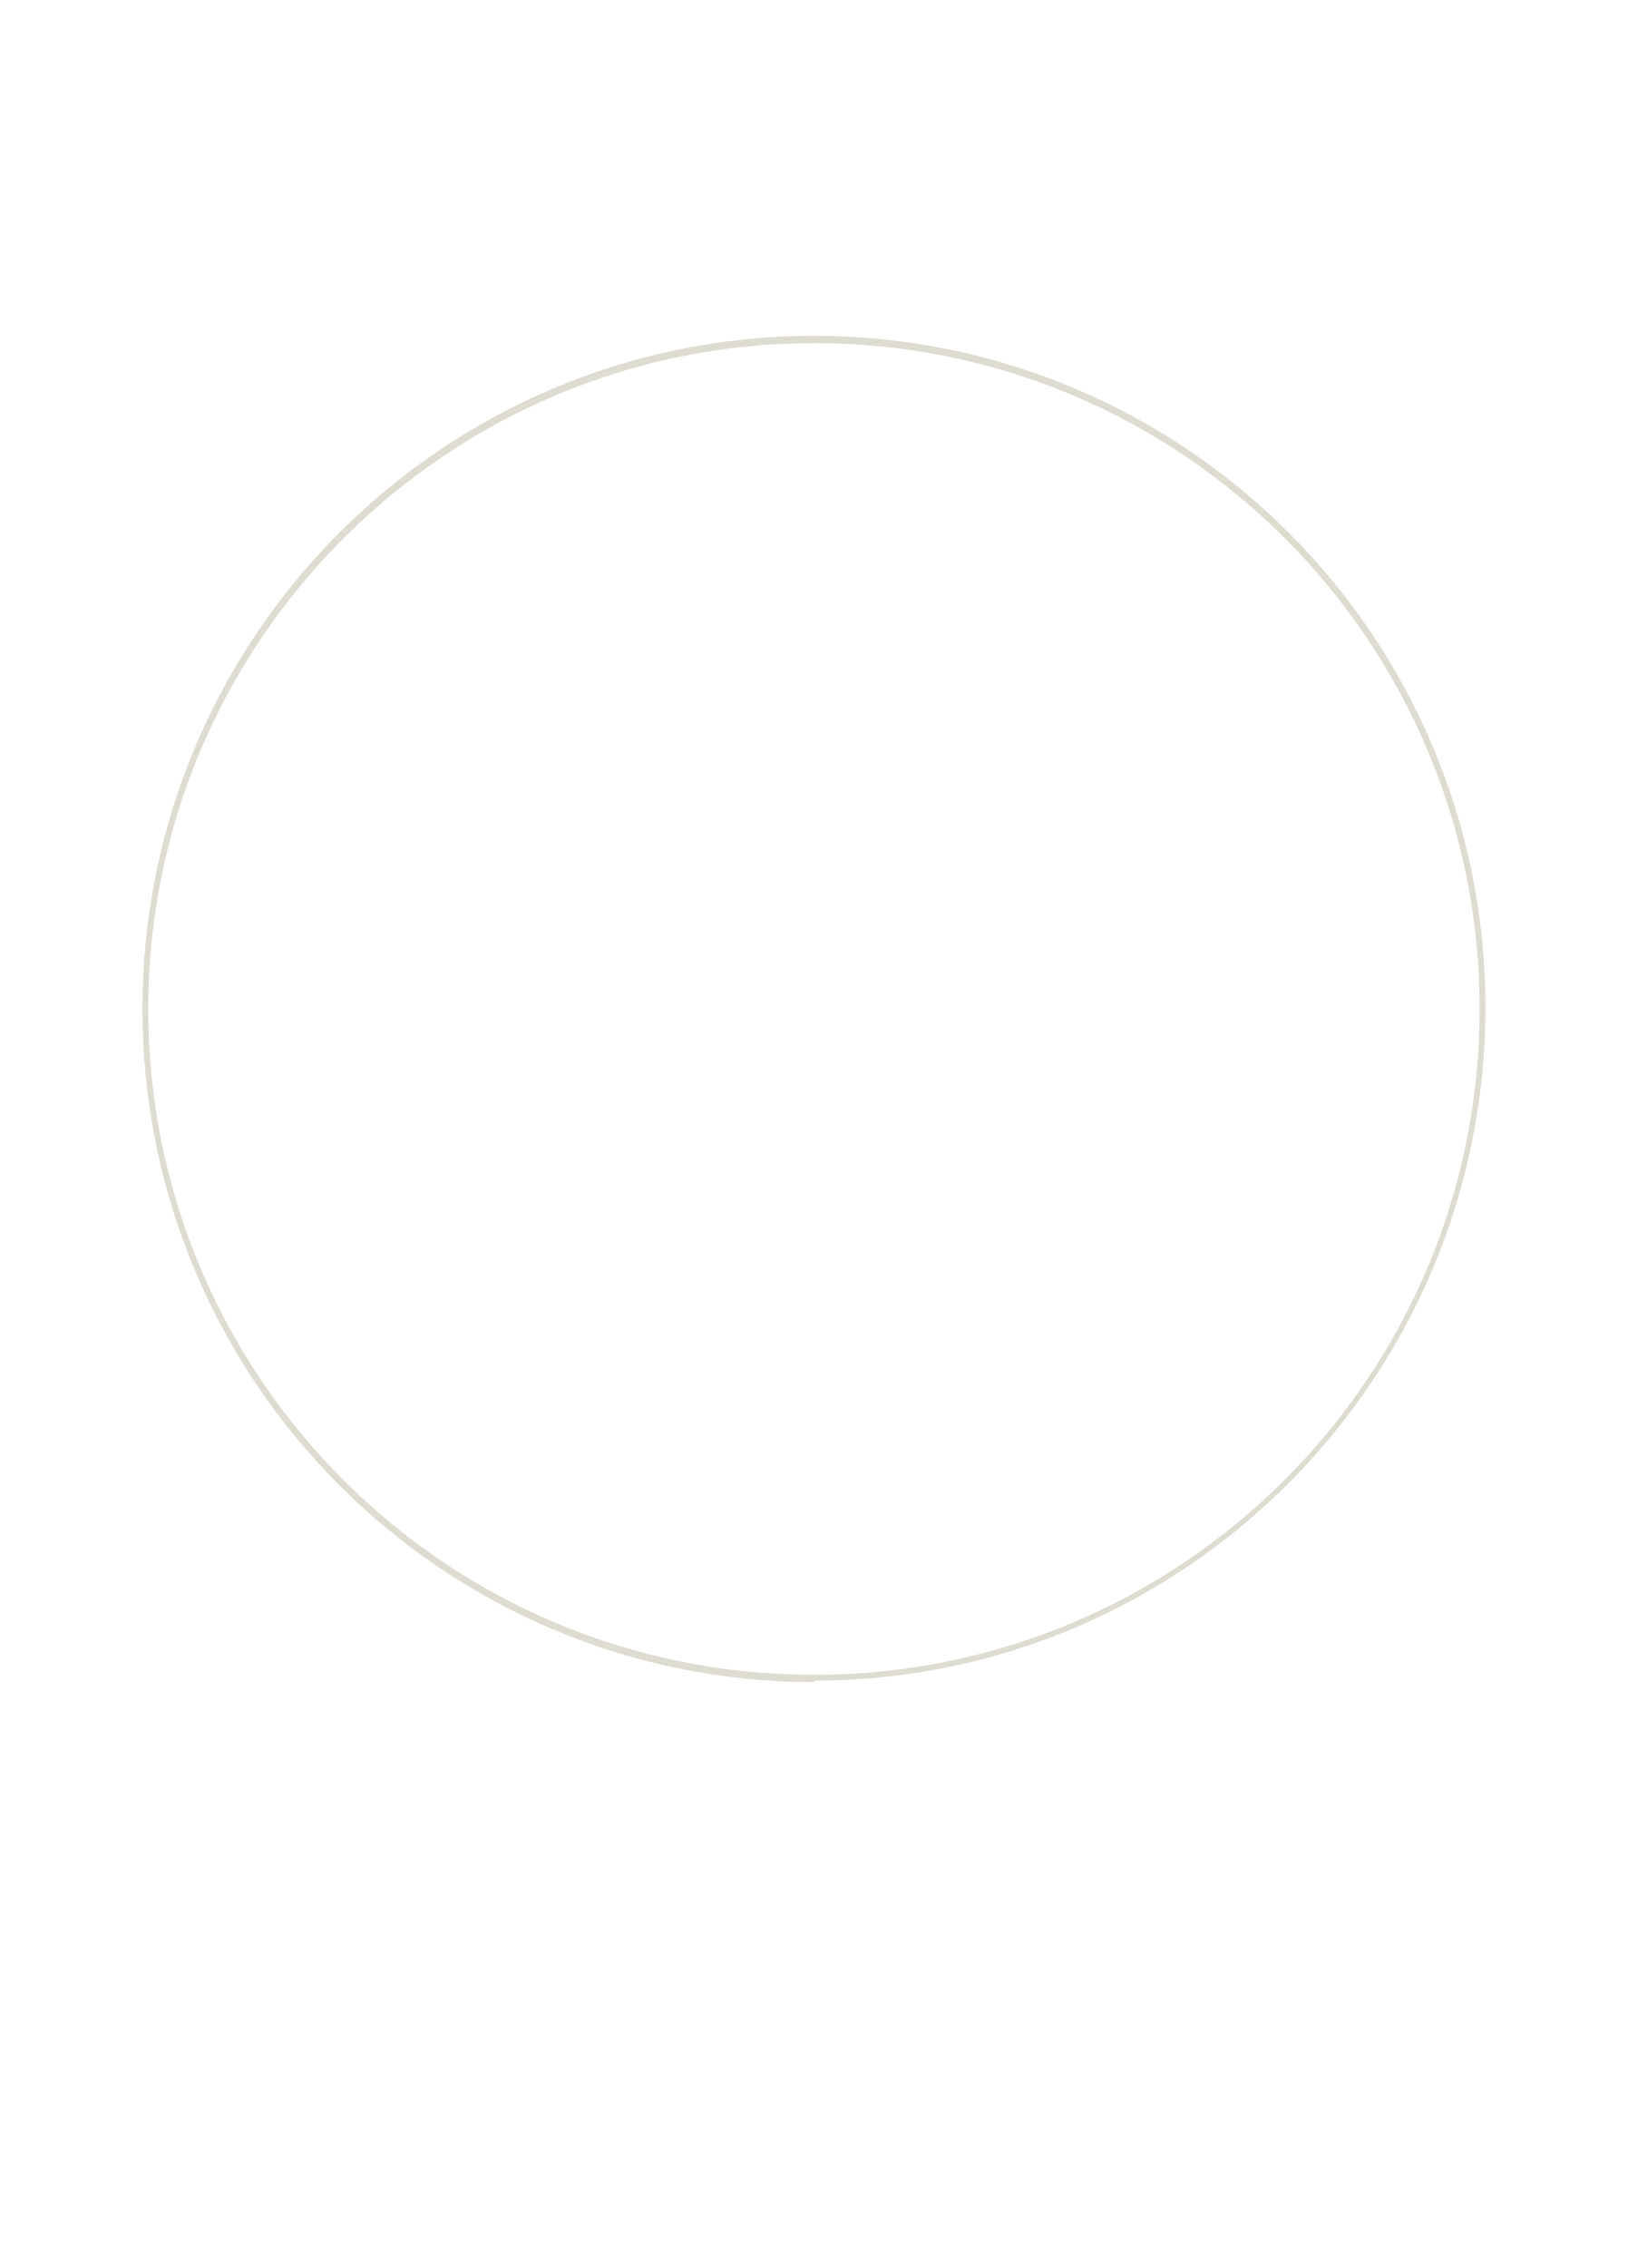
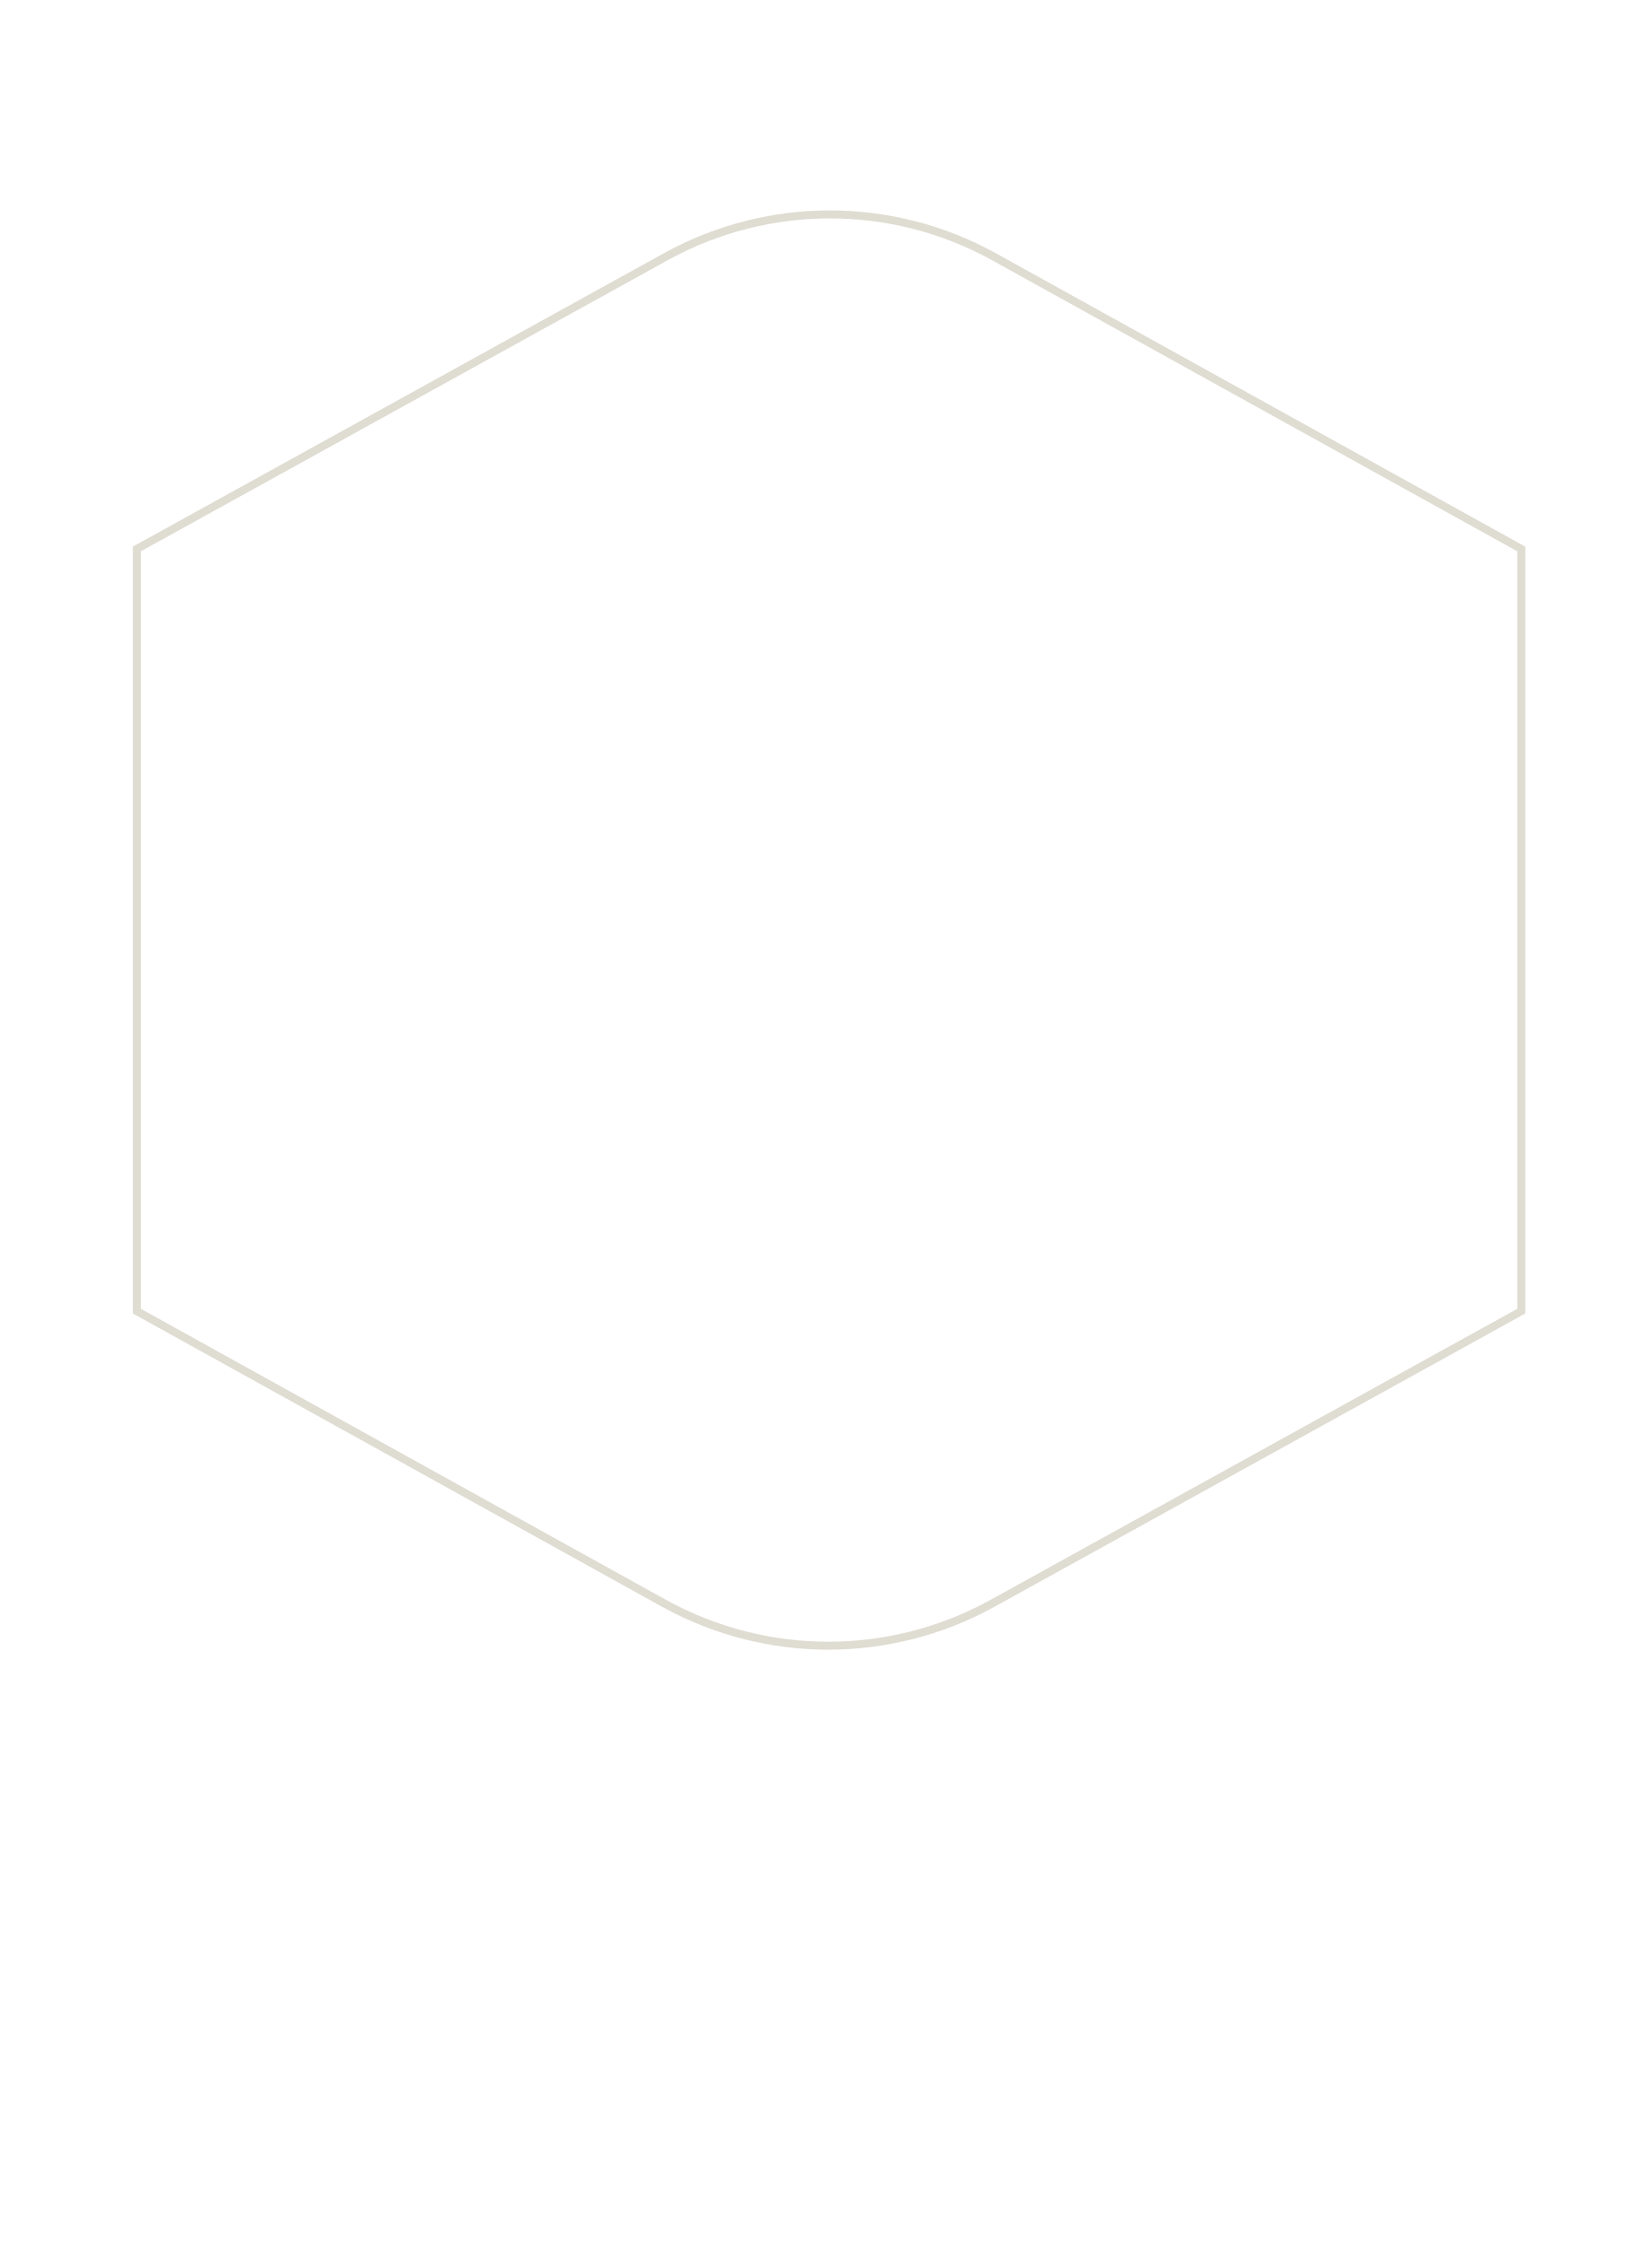
- <svg xmlns="http://www.w3.org/2000/svg" id="Réteg_1" version="1.1" viewBox="0 0 112 156">
-   <defs>
-     <style>
-       .st0 {
-         fill: #dedbd0;
-       }
-     </style>
-   </defs>
-   <path class="st0" d="M56,115.7c-25.5,0-46.2-20.7-46.2-46.3S30.5,23.1,56,23.1s46.2,20.7,46.2,46.2-20.7,46.3-46.2,46.3h0ZM56,23.6c-25.2,0-45.8,20.5-45.8,45.8s20.5,45.8,45.8,45.8,45.8-20.5,45.8-45.8-20.5-45.8-45.8-45.8Z" />
+ <svg xmlns="http://www.w3.org/2000/svg" version="1.1" viewBox="0 0 103.8 140.9">
+   <g transform="translate(-104 0)">
+     <path fill="none" stroke="#dfdcd1" stroke-width=".5" stroke-miterlimit="10" d="M112.6,34.5v47.9l33.2,18.4c6.4,3.5,14.1,3.5,20.5,0l33.3-18.4v-47.9l-33.2-18.4c-6.4-3.5-14.1-3.5-20.5,0l-33.3,18.4Z" />
+   </g>
</svg>
